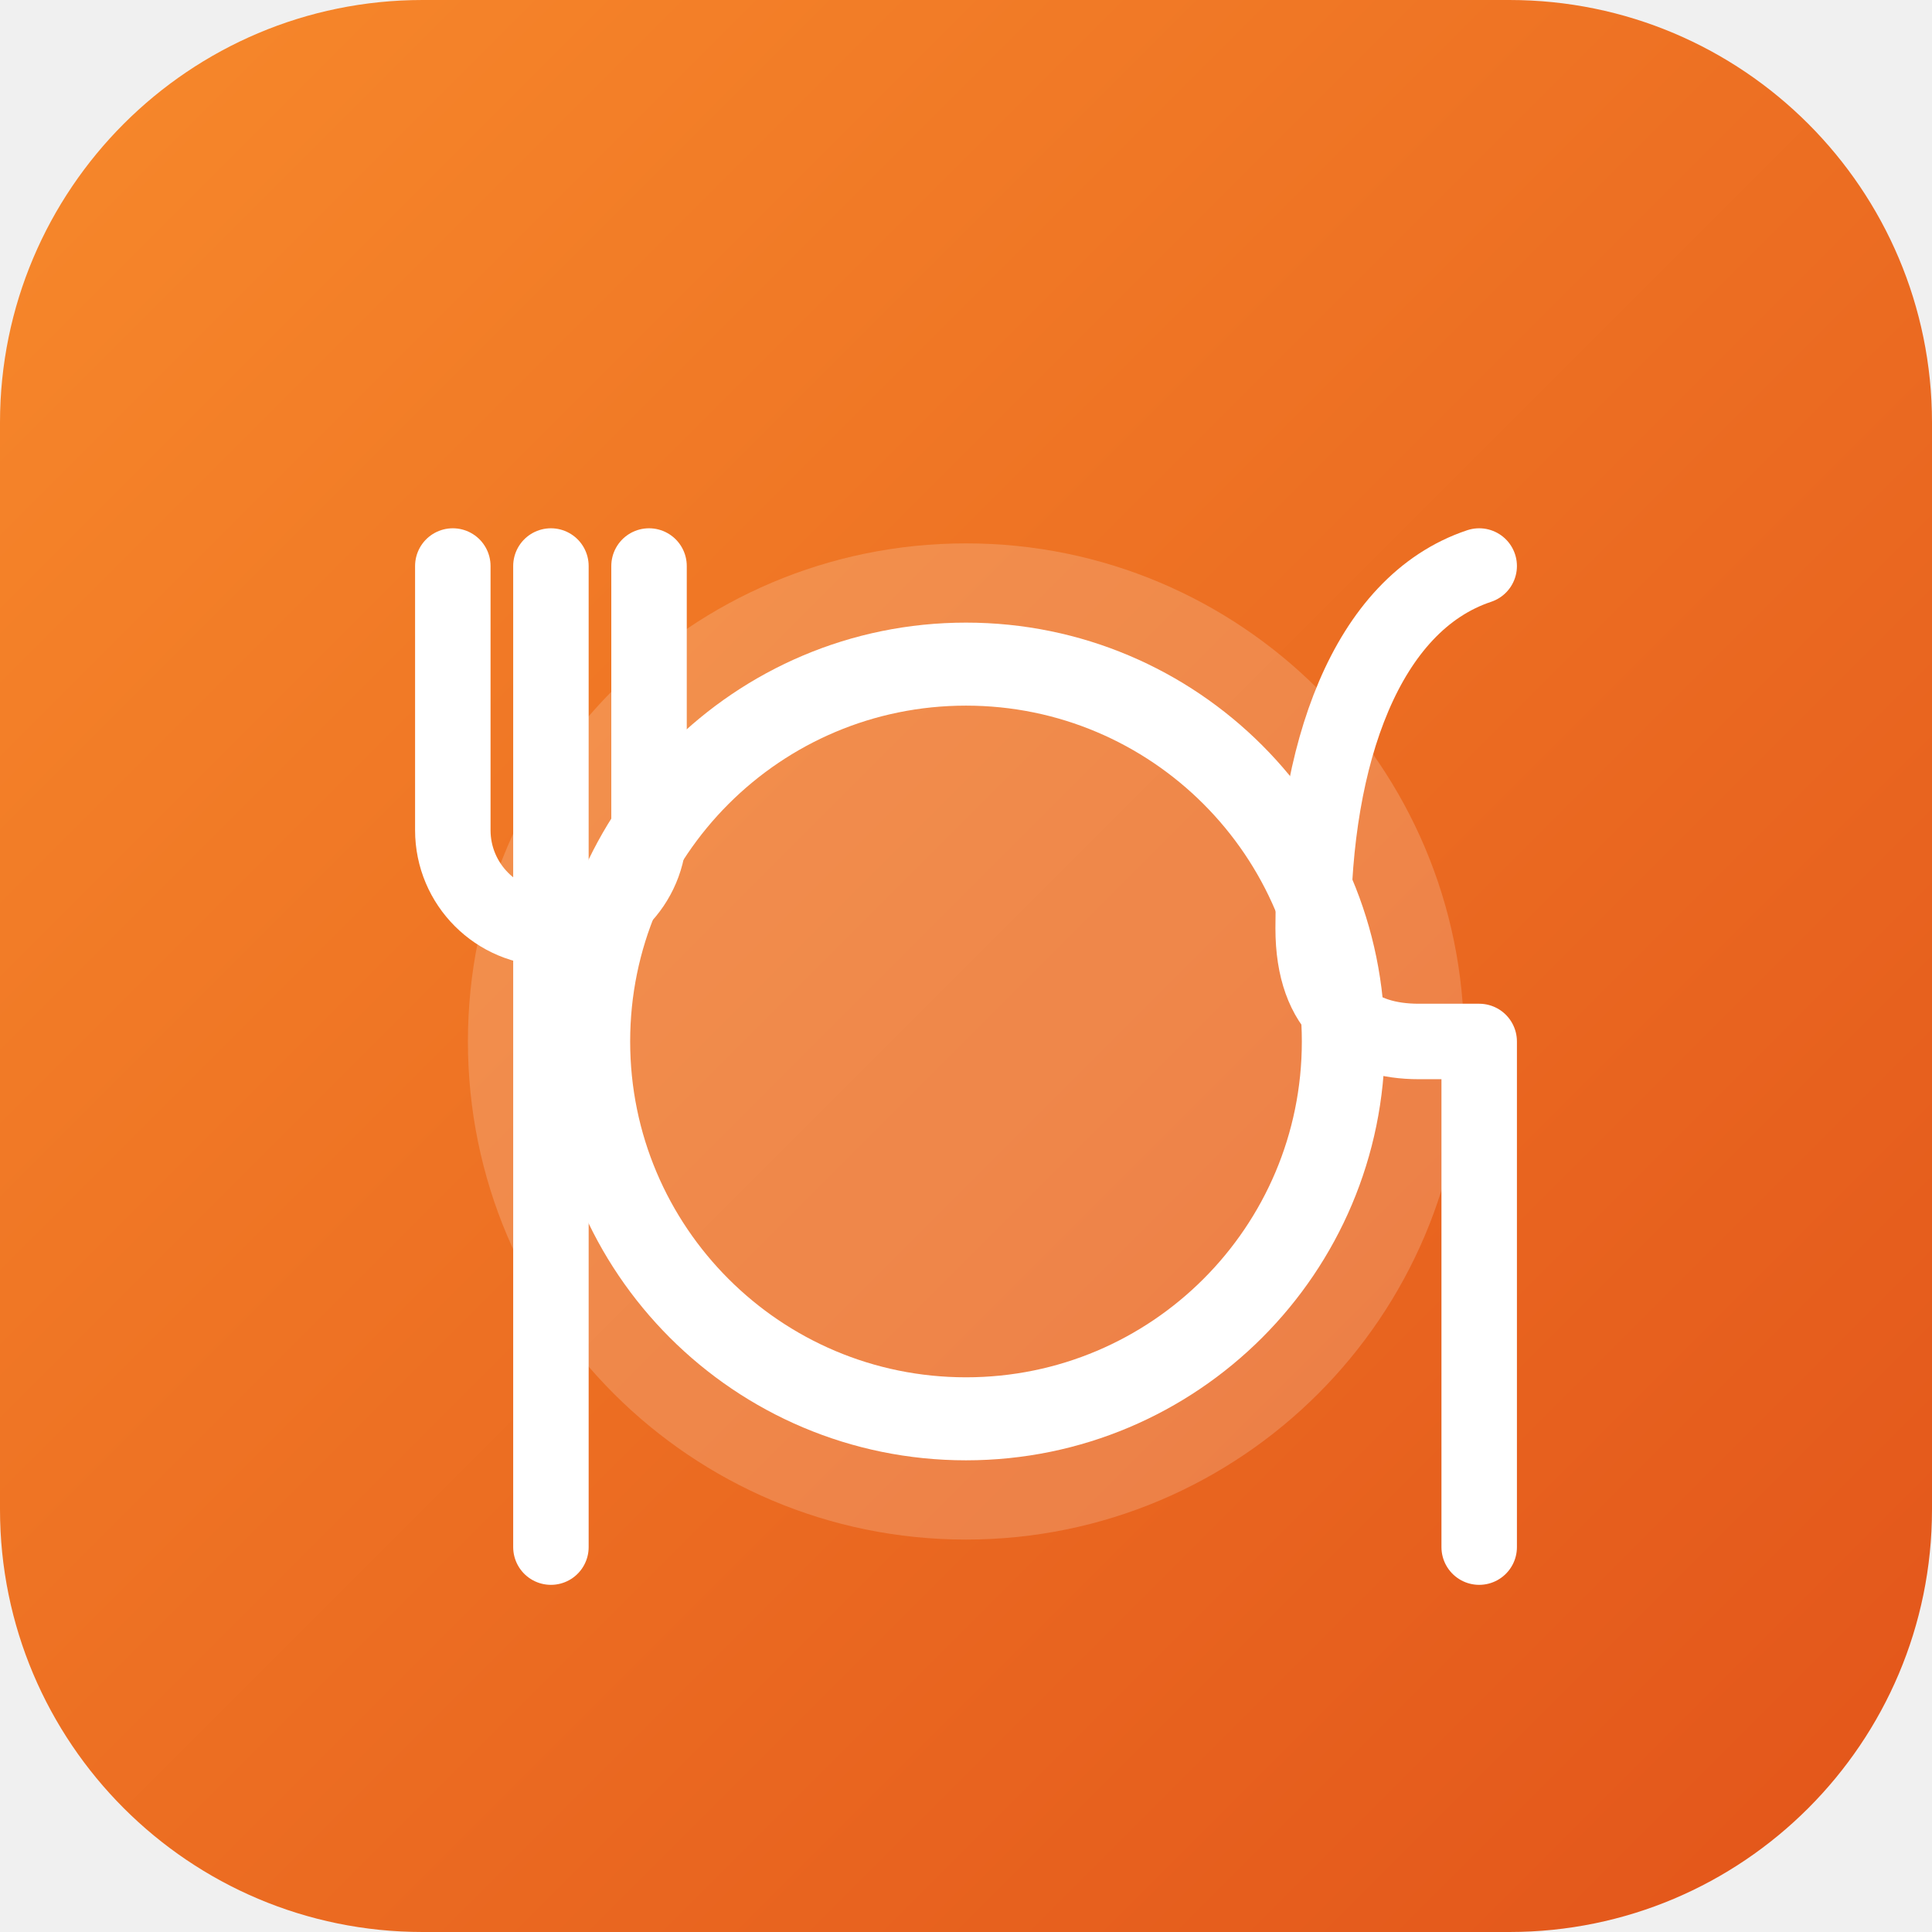
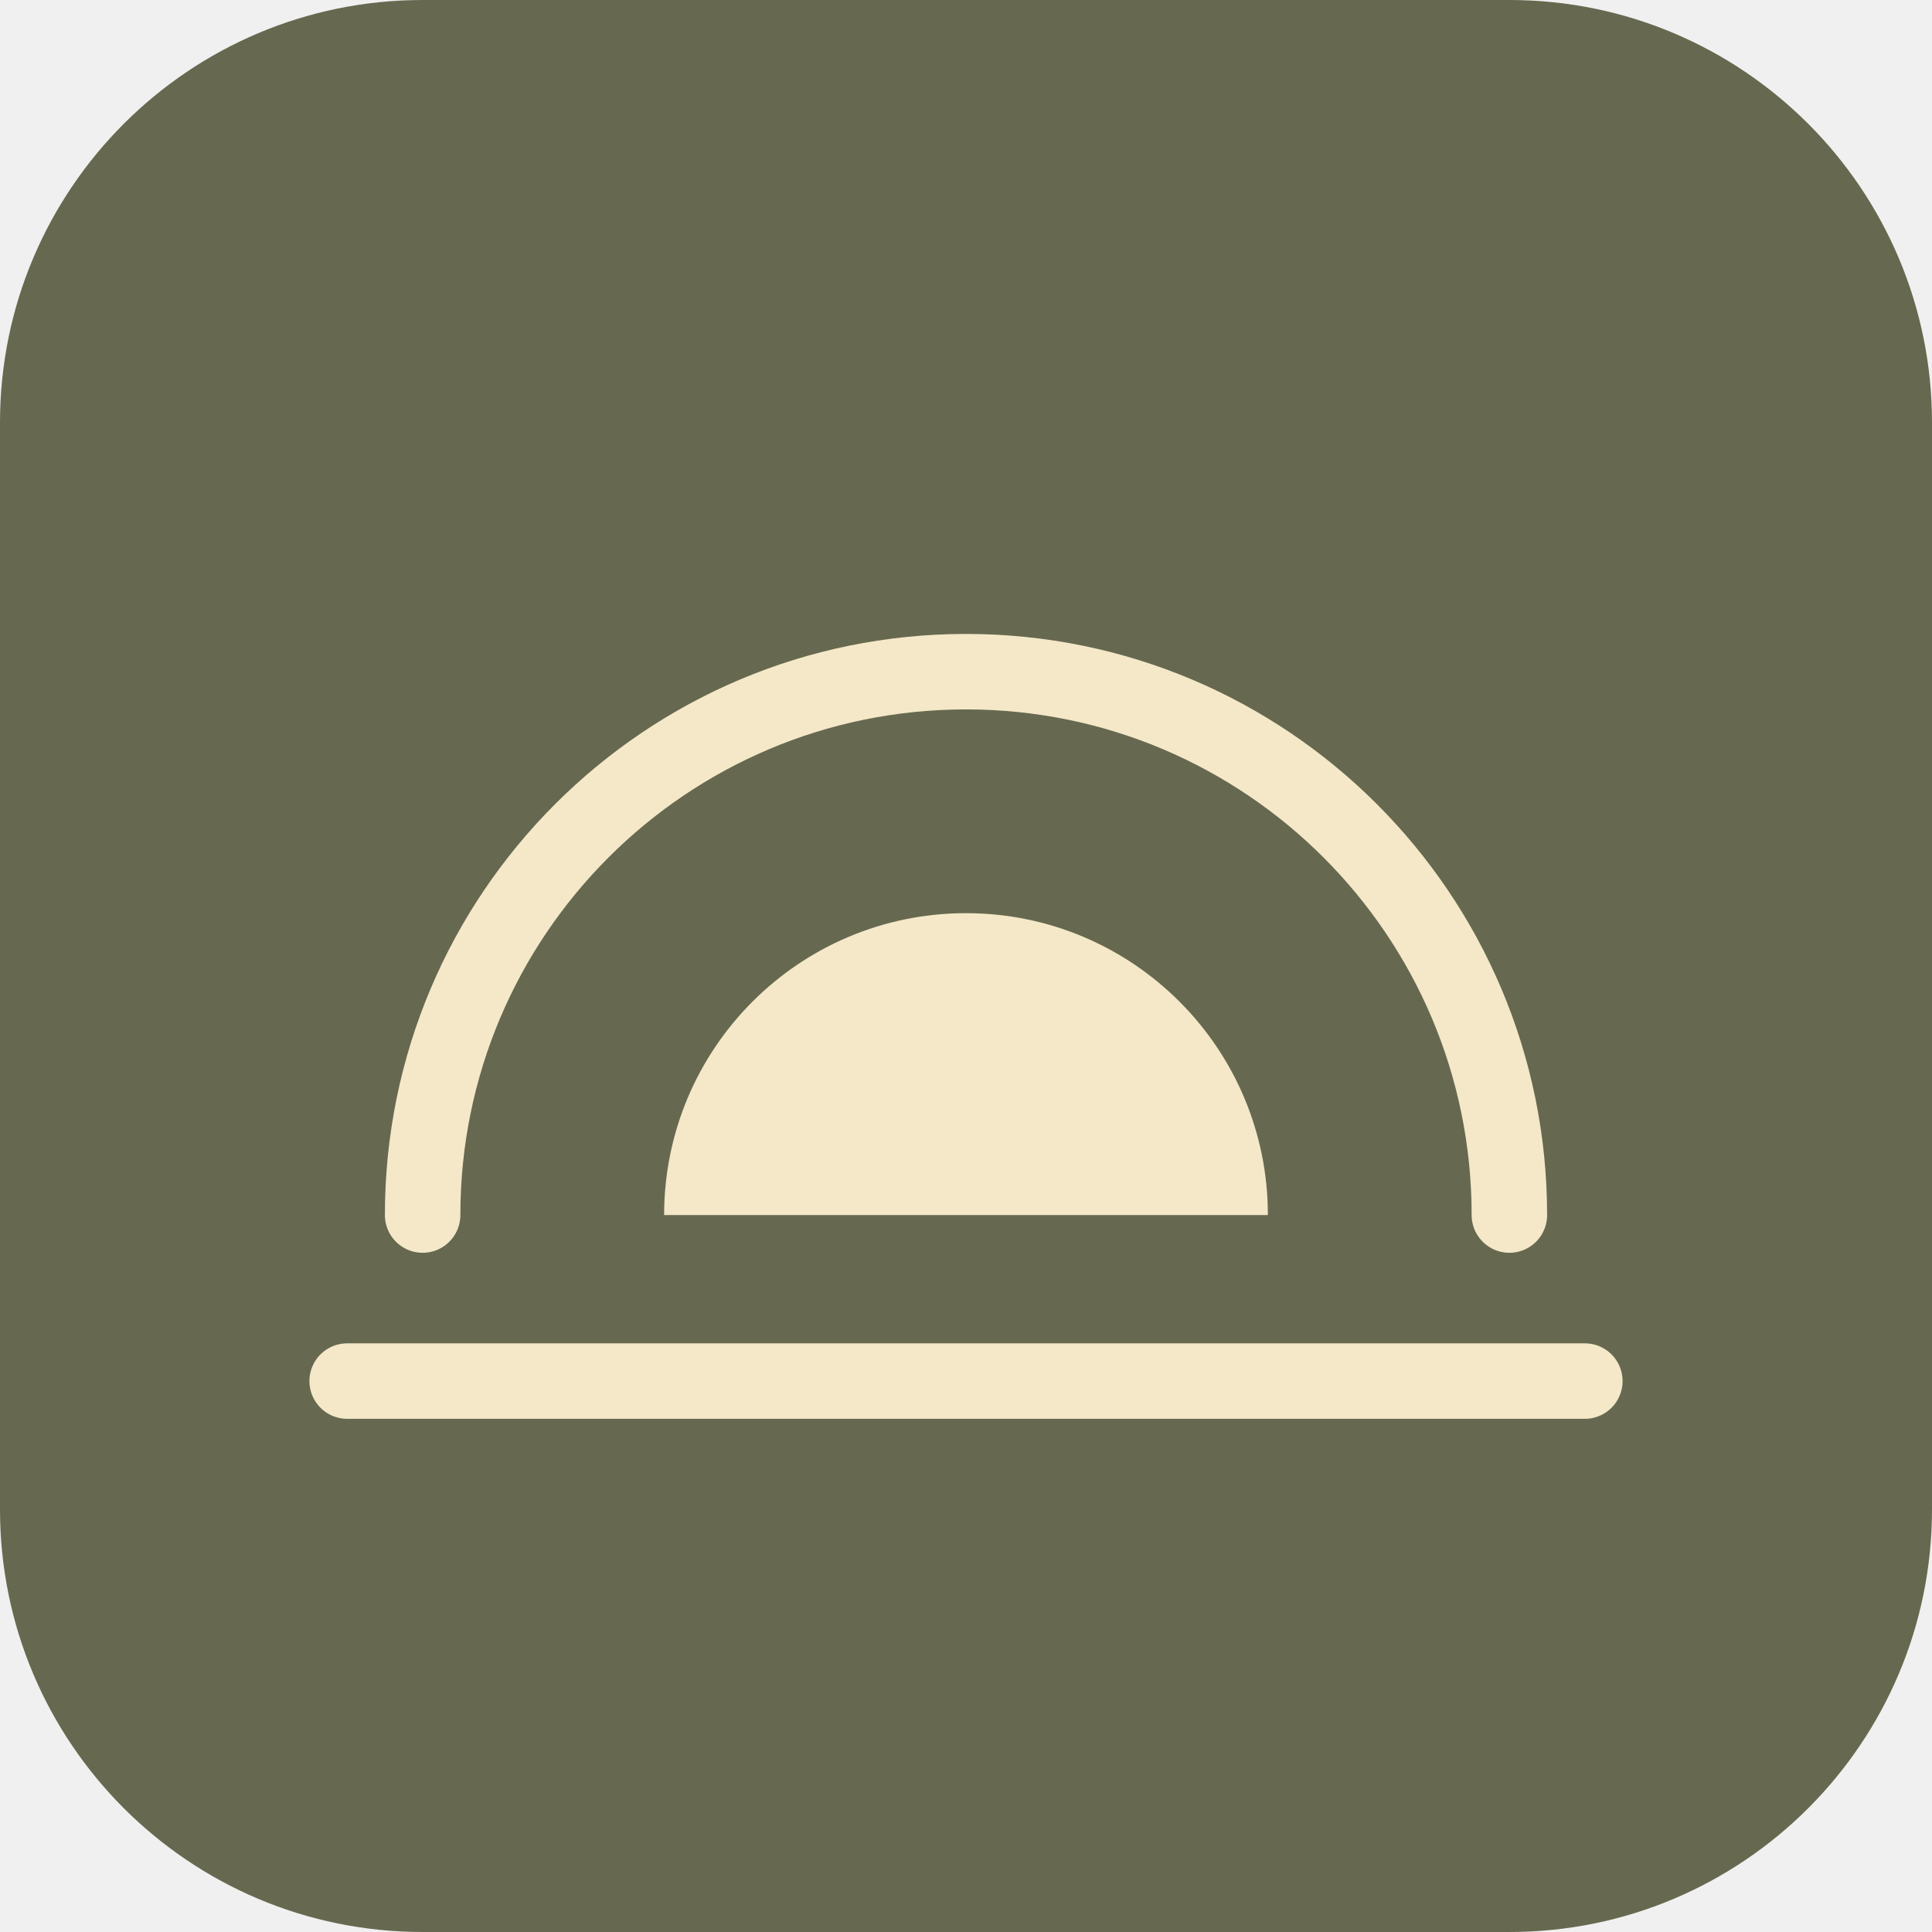
<svg xmlns="http://www.w3.org/2000/svg" viewBox="0 0 512 512">
-   <defs>
-     <linearGradient id="g" x1="0" y1="0" x2="1" y2="1">
-       <stop offset="0" stop-color="#f7892b" />
-       <stop offset="1" stop-color="#e2541a" />
-     </linearGradient>
-   </defs>
-   <rect width="512" height="512" rx="112" fill="url(#g)" />
-   <circle cx="256" cy="276" r="132" fill="#fff" opacity=".18" />
-   <circle cx="256" cy="276" r="100" fill="none" stroke="#fff" stroke-width="22" />
-   <path d="M120 150v70a26 26 0 0 0 52 0v-70M146 150v260" stroke="#fff" stroke-width="20" stroke-linecap="round" fill="none" />
-   <path d="M392 150c-30 10-44 50-44 96 0 22 12 30 28 30h16v134" stroke="#fff" stroke-width="20" stroke-linecap="round" stroke-linejoin="round" fill="none" />
+   <rect width="512" height="512" rx="112" fill="#66694f" />
+   <g fill="none" stroke="#f4e8c9" stroke-width="20" stroke-linecap="round">
+     <path d="M112 322a144 144 0 0 1 288 0" />
+     <path d="M92 366h328" />
+   </g>
+   <path d="M176 322a80 80 0 0 1 160 0z" fill="#f4e8c9" />
</svg>
